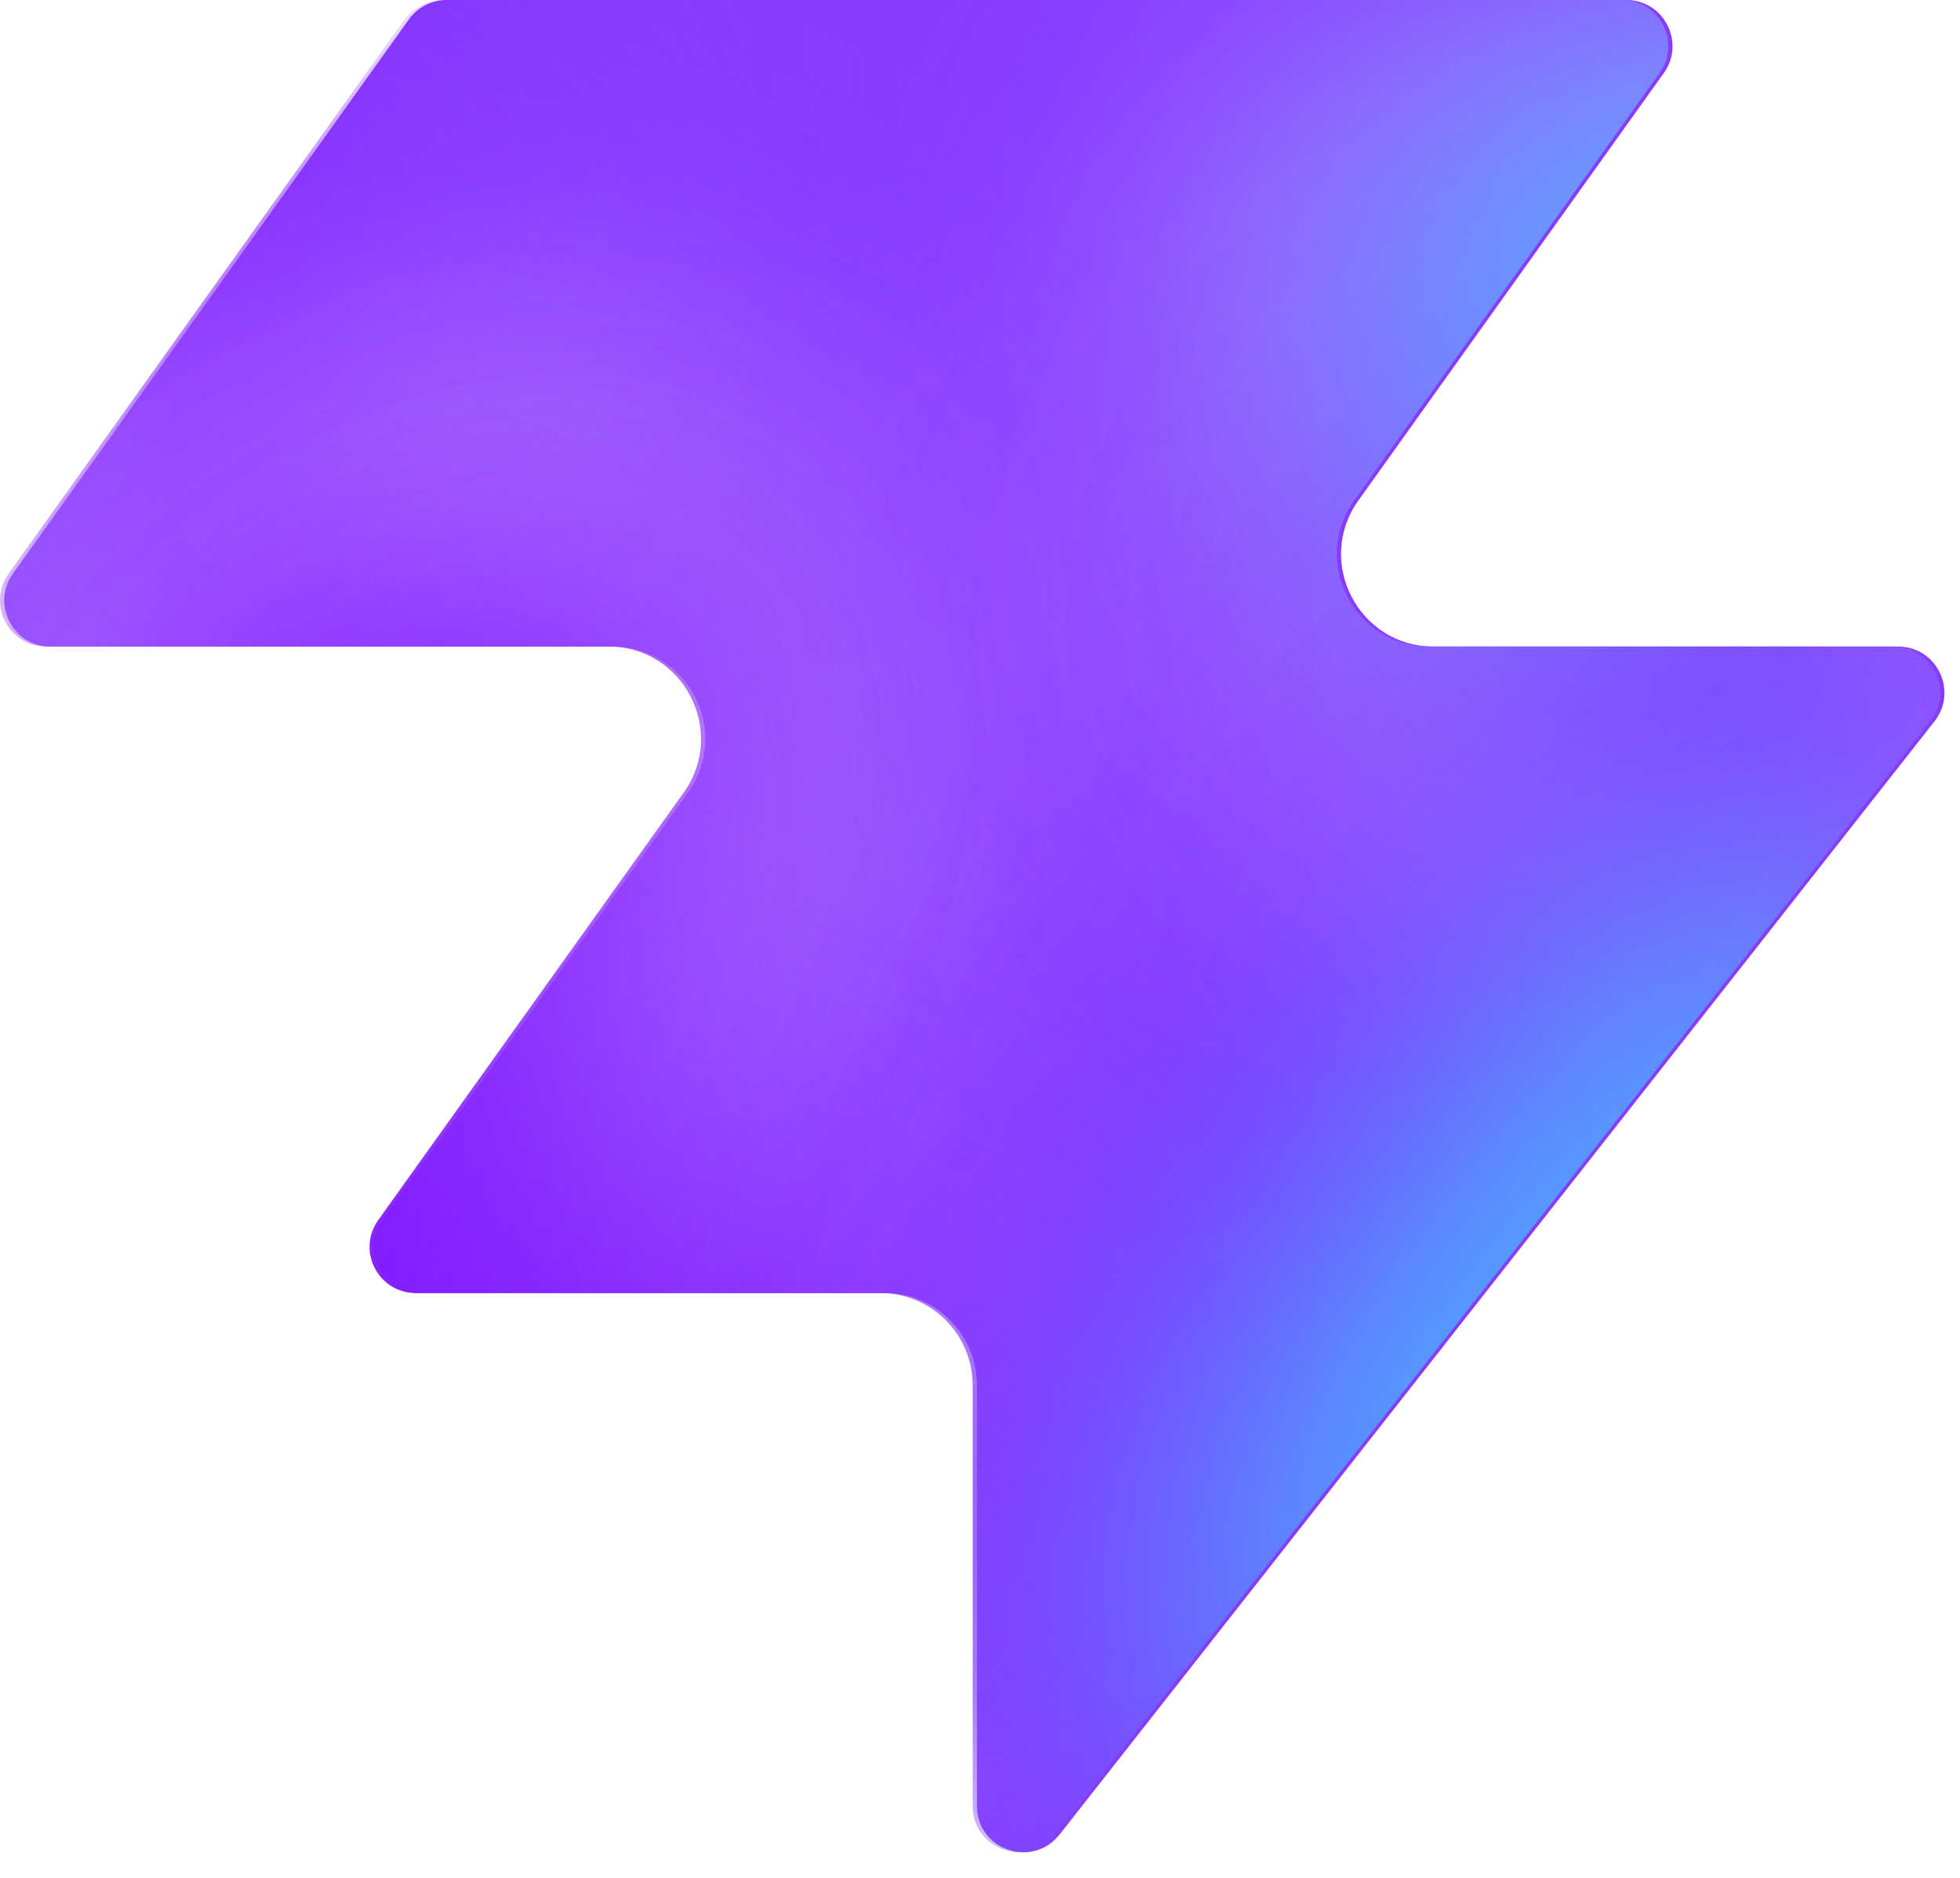
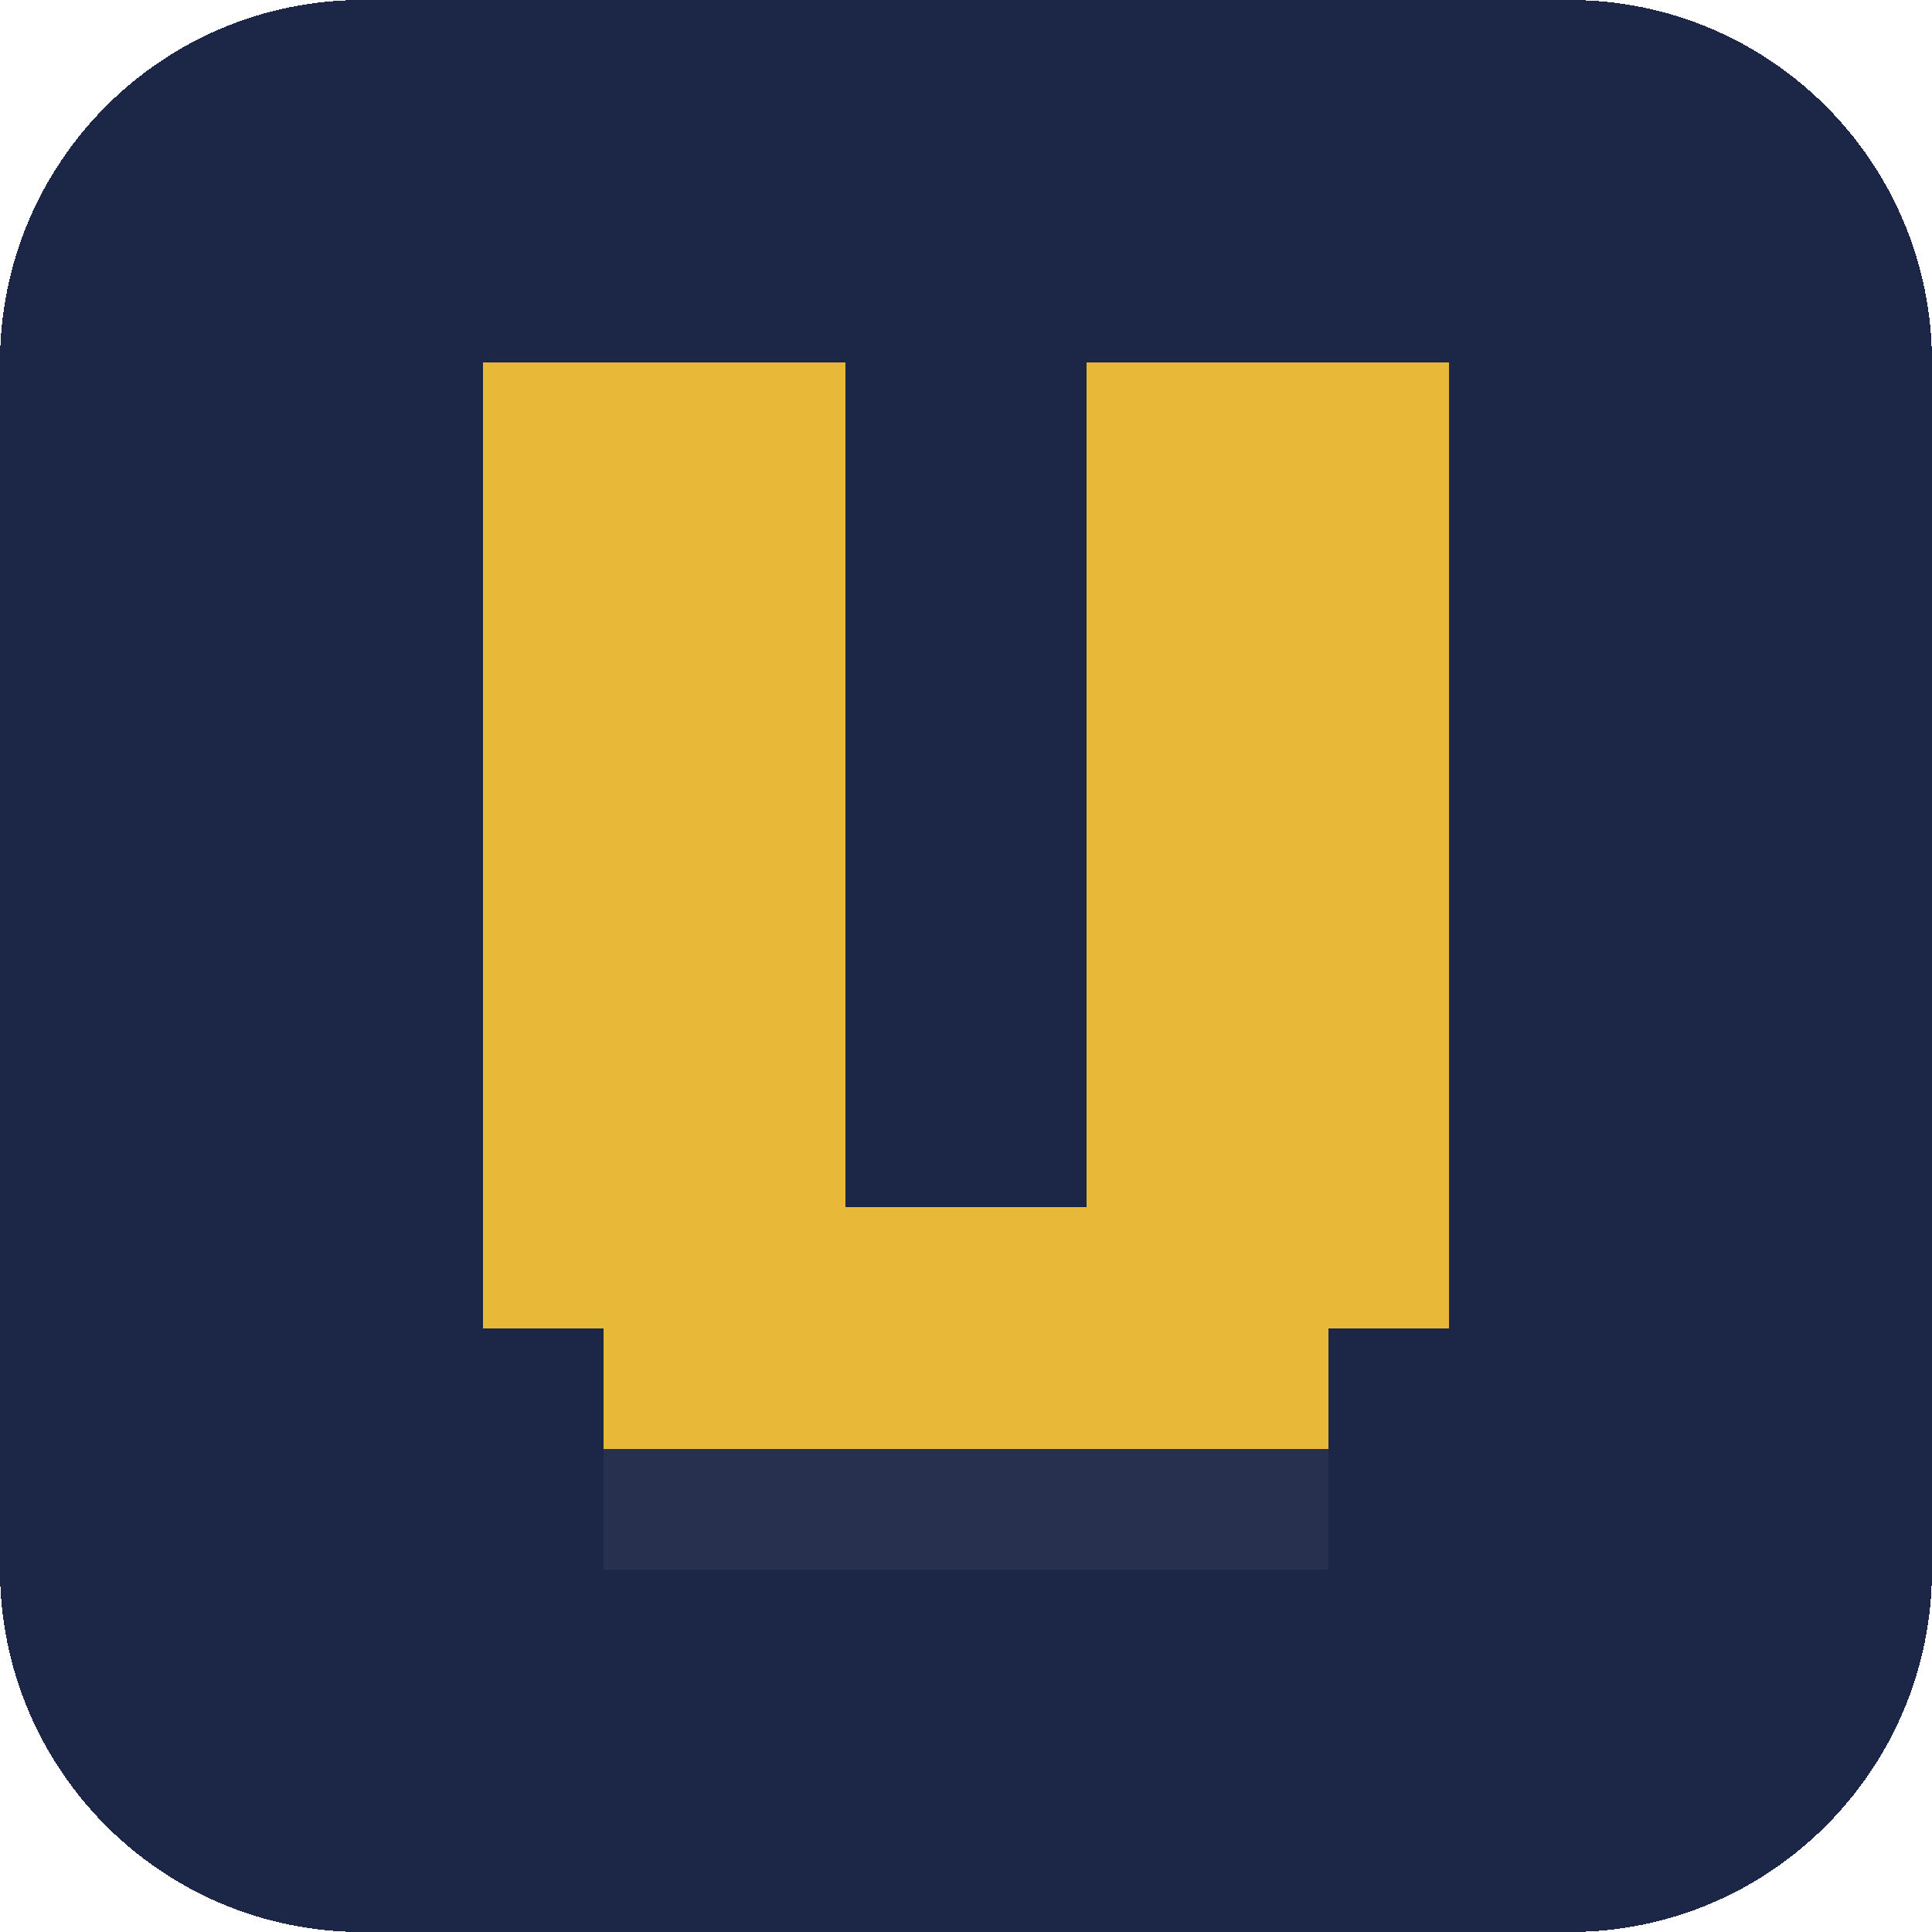
- <svg xmlns="http://www.w3.org/2000/svg" width="48" height="46" fill="none" viewBox="0 0 48 46">
-   <path fill="#863bff" d="M25.946 44.938c-.664.845-2.021.375-2.021-.698V33.937a2.26 2.26 0 0 0-2.262-2.262H10.287c-.92 0-1.456-1.04-.92-1.788l7.48-10.471c1.07-1.497 0-3.578-1.842-3.578H1.237c-.92 0-1.456-1.04-.92-1.788L10.013.474c.214-.297.556-.474.92-.474h28.894c.92 0 1.456 1.04.92 1.788l-7.48 10.471c-1.07 1.498 0 3.579 1.842 3.579h11.377c.943 0 1.473 1.088.89 1.83L25.947 44.94z" style="fill:#863bff;fill:color(display-p3 .525 .23 1);fill-opacity:1" />
-   <mask id="a" width="48" height="46" x="0" y="0" maskUnits="userSpaceOnUse" style="mask-type:alpha">
-     <path fill="#000" d="M25.842 44.938c-.664.844-2.021.375-2.021-.698V33.937a2.26 2.26 0 0 0-2.262-2.262H10.183c-.92 0-1.456-1.04-.92-1.788l7.48-10.471c1.07-1.498 0-3.579-1.842-3.579H1.133c-.92 0-1.456-1.04-.92-1.787L9.91.473c.214-.297.556-.474.92-.474h28.894c.92 0 1.456 1.04.92 1.788l-7.48 10.471c-1.07 1.498 0 3.578 1.842 3.578h11.377c.943 0 1.473 1.088.89 1.832L25.843 44.94z" style="fill:#000;fill-opacity:1" />
-   </mask>
-   <g mask="url(#a)">
-     <g filter="url(#b)">
-       <ellipse cx="5.508" cy="14.704" fill="#ede6ff" rx="5.508" ry="14.704" style="fill:#ede6ff;fill:color(display-p3 .927 .903 1);fill-opacity:1" transform="matrix(.00324 1 1 -.00324 -4.47 31.516)" />
-     </g>
-     <g filter="url(#c)">
-       <ellipse cx="10.399" cy="29.851" fill="#ede6ff" rx="10.399" ry="29.851" style="fill:#ede6ff;fill:color(display-p3 .927 .903 1);fill-opacity:1" transform="matrix(.00324 1 1 -.00324 -39.328 7.883)" />
-     </g>
-     <g filter="url(#d)">
-       <ellipse cx="5.508" cy="30.487" fill="#7e14ff" rx="5.508" ry="30.487" style="fill:#7e14ff;fill:color(display-p3 .492 .077 1);fill-opacity:1" transform="rotate(89.814 -25.913 -14.639)scale(1 -1)" />
-     </g>
-     <g filter="url(#e)">
-       <ellipse cx="5.508" cy="30.599" fill="#7e14ff" rx="5.508" ry="30.599" style="fill:#7e14ff;fill:color(display-p3 .492 .077 1);fill-opacity:1" transform="rotate(89.814 -32.644 -3.334)scale(1 -1)" />
-     </g>
-     <g filter="url(#f)">
-       <ellipse cx="5.508" cy="30.599" fill="#7e14ff" rx="5.508" ry="30.599" style="fill:#7e14ff;fill:color(display-p3 .492 .077 1);fill-opacity:1" transform="matrix(.00324 1 1 -.00324 -34.34 30.47)" />
-     </g>
-     <g filter="url(#g)">
-       <ellipse cx="14.072" cy="22.078" fill="#ede6ff" rx="14.072" ry="22.078" style="fill:#ede6ff;fill:color(display-p3 .927 .903 1);fill-opacity:1" transform="rotate(93.35 24.506 48.493)scale(-1 1)" />
-     </g>
-     <g filter="url(#h)">
-       <ellipse cx="3.47" cy="21.501" fill="#7e14ff" rx="3.47" ry="21.501" style="fill:#7e14ff;fill:color(display-p3 .492 .077 1);fill-opacity:1" transform="rotate(89.009 28.708 47.59)scale(-1 1)" />
-     </g>
-     <g filter="url(#i)">
-       <ellipse cx="3.47" cy="21.501" fill="#7e14ff" rx="3.47" ry="21.501" style="fill:#7e14ff;fill:color(display-p3 .492 .077 1);fill-opacity:1" transform="rotate(89.009 28.708 47.59)scale(-1 1)" />
-     </g>
-     <g filter="url(#j)">
-       <ellipse cx=".387" cy="8.972" fill="#7e14ff" rx="4.407" ry="29.108" style="fill:#7e14ff;fill:color(display-p3 .492 .077 1);fill-opacity:1" transform="rotate(39.51 .387 8.972)" />
-     </g>
-     <g filter="url(#k)">
-       <ellipse cx="47.523" cy="-6.092" fill="#7e14ff" rx="4.407" ry="29.108" style="fill:#7e14ff;fill:color(display-p3 .492 .077 1);fill-opacity:1" transform="rotate(37.892 47.523 -6.092)" />
-     </g>
-     <g filter="url(#l)">
-       <ellipse cx="41.412" cy="6.333" fill="#47bfff" rx="5.971" ry="9.665" style="fill:#47bfff;fill:color(display-p3 .28 .748 1);fill-opacity:1" transform="rotate(37.892 41.412 6.333)" />
-     </g>
-     <g filter="url(#m)">
-       <ellipse cx="-1.879" cy="38.332" fill="#7e14ff" rx="4.407" ry="29.108" style="fill:#7e14ff;fill:color(display-p3 .492 .077 1);fill-opacity:1" transform="rotate(37.892 -1.88 38.332)" />
-     </g>
-     <g filter="url(#n)">
-       <ellipse cx="-1.879" cy="38.332" fill="#7e14ff" rx="4.407" ry="29.108" style="fill:#7e14ff;fill:color(display-p3 .492 .077 1);fill-opacity:1" transform="rotate(37.892 -1.88 38.332)" />
-     </g>
-     <g filter="url(#o)">
-       <ellipse cx="35.651" cy="29.907" fill="#7e14ff" rx="4.407" ry="29.108" style="fill:#7e14ff;fill:color(display-p3 .492 .077 1);fill-opacity:1" transform="rotate(37.892 35.651 29.907)" />
-     </g>
-     <g filter="url(#p)">
-       <ellipse cx="38.418" cy="32.4" fill="#47bfff" rx="5.971" ry="15.297" style="fill:#47bfff;fill:color(display-p3 .28 .748 1);fill-opacity:1" transform="rotate(37.892 38.418 32.4)" />
-     </g>
-   </g>
-   <defs>
-     <filter id="b" width="60.045" height="41.654" x="-19.77" y="16.149" color-interpolation-filters="sRGB" filterUnits="userSpaceOnUse">
-       <feFlood flood-opacity="0" result="BackgroundImageFix" />
-       <feBlend in="SourceGraphic" in2="BackgroundImageFix" result="shape" />
-       <feGaussianBlur result="effect1_foregroundBlur_2002_17158" stdDeviation="7.659" />
-     </filter>
-     <filter id="c" width="90.34" height="51.437" x="-54.613" y="-7.533" color-interpolation-filters="sRGB" filterUnits="userSpaceOnUse">
-       <feFlood flood-opacity="0" result="BackgroundImageFix" />
-       <feBlend in="SourceGraphic" in2="BackgroundImageFix" result="shape" />
-       <feGaussianBlur result="effect1_foregroundBlur_2002_17158" stdDeviation="7.659" />
-     </filter>
-     <filter id="d" width="79.355" height="29.4" x="-49.64" y="2.03" color-interpolation-filters="sRGB" filterUnits="userSpaceOnUse">
-       <feFlood flood-opacity="0" result="BackgroundImageFix" />
-       <feBlend in="SourceGraphic" in2="BackgroundImageFix" result="shape" />
-       <feGaussianBlur result="effect1_foregroundBlur_2002_17158" stdDeviation="4.596" />
-     </filter>
-     <filter id="e" width="79.579" height="29.4" x="-45.045" y="20.029" color-interpolation-filters="sRGB" filterUnits="userSpaceOnUse">
-       <feFlood flood-opacity="0" result="BackgroundImageFix" />
-       <feBlend in="SourceGraphic" in2="BackgroundImageFix" result="shape" />
-       <feGaussianBlur result="effect1_foregroundBlur_2002_17158" stdDeviation="4.596" />
-     </filter>
-     <filter id="f" width="79.579" height="29.4" x="-43.513" y="21.178" color-interpolation-filters="sRGB" filterUnits="userSpaceOnUse">
-       <feFlood flood-opacity="0" result="BackgroundImageFix" />
-       <feBlend in="SourceGraphic" in2="BackgroundImageFix" result="shape" />
-       <feGaussianBlur result="effect1_foregroundBlur_2002_17158" stdDeviation="4.596" />
-     </filter>
-     <filter id="g" width="74.749" height="58.852" x="15.756" y="-17.901" color-interpolation-filters="sRGB" filterUnits="userSpaceOnUse">
-       <feFlood flood-opacity="0" result="BackgroundImageFix" />
-       <feBlend in="SourceGraphic" in2="BackgroundImageFix" result="shape" />
-       <feGaussianBlur result="effect1_foregroundBlur_2002_17158" stdDeviation="7.659" />
-     </filter>
-     <filter id="h" width="61.377" height="25.362" x="23.548" y="2.284" color-interpolation-filters="sRGB" filterUnits="userSpaceOnUse">
-       <feFlood flood-opacity="0" result="BackgroundImageFix" />
-       <feBlend in="SourceGraphic" in2="BackgroundImageFix" result="shape" />
-       <feGaussianBlur result="effect1_foregroundBlur_2002_17158" stdDeviation="4.596" />
-     </filter>
-     <filter id="i" width="61.377" height="25.362" x="23.548" y="2.284" color-interpolation-filters="sRGB" filterUnits="userSpaceOnUse">
-       <feFlood flood-opacity="0" result="BackgroundImageFix" />
-       <feBlend in="SourceGraphic" in2="BackgroundImageFix" result="shape" />
-       <feGaussianBlur result="effect1_foregroundBlur_2002_17158" stdDeviation="4.596" />
-     </filter>
-     <filter id="j" width="56.045" height="63.649" x="-27.636" y="-22.853" color-interpolation-filters="sRGB" filterUnits="userSpaceOnUse">
-       <feFlood flood-opacity="0" result="BackgroundImageFix" />
-       <feBlend in="SourceGraphic" in2="BackgroundImageFix" result="shape" />
-       <feGaussianBlur result="effect1_foregroundBlur_2002_17158" stdDeviation="4.596" />
-     </filter>
-     <filter id="k" width="54.814" height="64.646" x="20.116" y="-38.415" color-interpolation-filters="sRGB" filterUnits="userSpaceOnUse">
-       <feFlood flood-opacity="0" result="BackgroundImageFix" />
-       <feBlend in="SourceGraphic" in2="BackgroundImageFix" result="shape" />
-       <feGaussianBlur result="effect1_foregroundBlur_2002_17158" stdDeviation="4.596" />
-     </filter>
-     <filter id="l" width="33.541" height="35.313" x="24.641" y="-11.323" color-interpolation-filters="sRGB" filterUnits="userSpaceOnUse">
-       <feFlood flood-opacity="0" result="BackgroundImageFix" />
-       <feBlend in="SourceGraphic" in2="BackgroundImageFix" result="shape" />
-       <feGaussianBlur result="effect1_foregroundBlur_2002_17158" stdDeviation="4.596" />
-     </filter>
-     <filter id="m" width="54.814" height="64.646" x="-29.286" y="6.009" color-interpolation-filters="sRGB" filterUnits="userSpaceOnUse">
-       <feFlood flood-opacity="0" result="BackgroundImageFix" />
-       <feBlend in="SourceGraphic" in2="BackgroundImageFix" result="shape" />
-       <feGaussianBlur result="effect1_foregroundBlur_2002_17158" stdDeviation="4.596" />
-     </filter>
-     <filter id="n" width="54.814" height="64.646" x="-29.286" y="6.009" color-interpolation-filters="sRGB" filterUnits="userSpaceOnUse">
-       <feFlood flood-opacity="0" result="BackgroundImageFix" />
-       <feBlend in="SourceGraphic" in2="BackgroundImageFix" result="shape" />
-       <feGaussianBlur result="effect1_foregroundBlur_2002_17158" stdDeviation="4.596" />
-     </filter>
-     <filter id="o" width="54.814" height="64.646" x="8.244" y="-2.416" color-interpolation-filters="sRGB" filterUnits="userSpaceOnUse">
-       <feFlood flood-opacity="0" result="BackgroundImageFix" />
-       <feBlend in="SourceGraphic" in2="BackgroundImageFix" result="shape" />
-       <feGaussianBlur result="effect1_foregroundBlur_2002_17158" stdDeviation="4.596" />
-     </filter>
-     <filter id="p" width="39.409" height="43.623" x="18.713" y="10.588" color-interpolation-filters="sRGB" filterUnits="userSpaceOnUse">
-       <feFlood flood-opacity="0" result="BackgroundImageFix" />
-       <feBlend in="SourceGraphic" in2="BackgroundImageFix" result="shape" />
-       <feGaussianBlur result="effect1_foregroundBlur_2002_17158" stdDeviation="4.596" />
-     </filter>
-   </defs>
+ <svg xmlns="http://www.w3.org/2000/svg" viewBox="0 0 16 16" shape-rendering="crispEdges">
+   <rect width="16" height="16" rx="3" fill="#1c2748" />
+   <path fill="#e8b838" d="M4 3h3v7h2V3h3v8h-1v1h-1v1H6v-1H5v-1H4z" />
+   <path fill="#283050" d="M5 12h6v1H5z" />
</svg>
